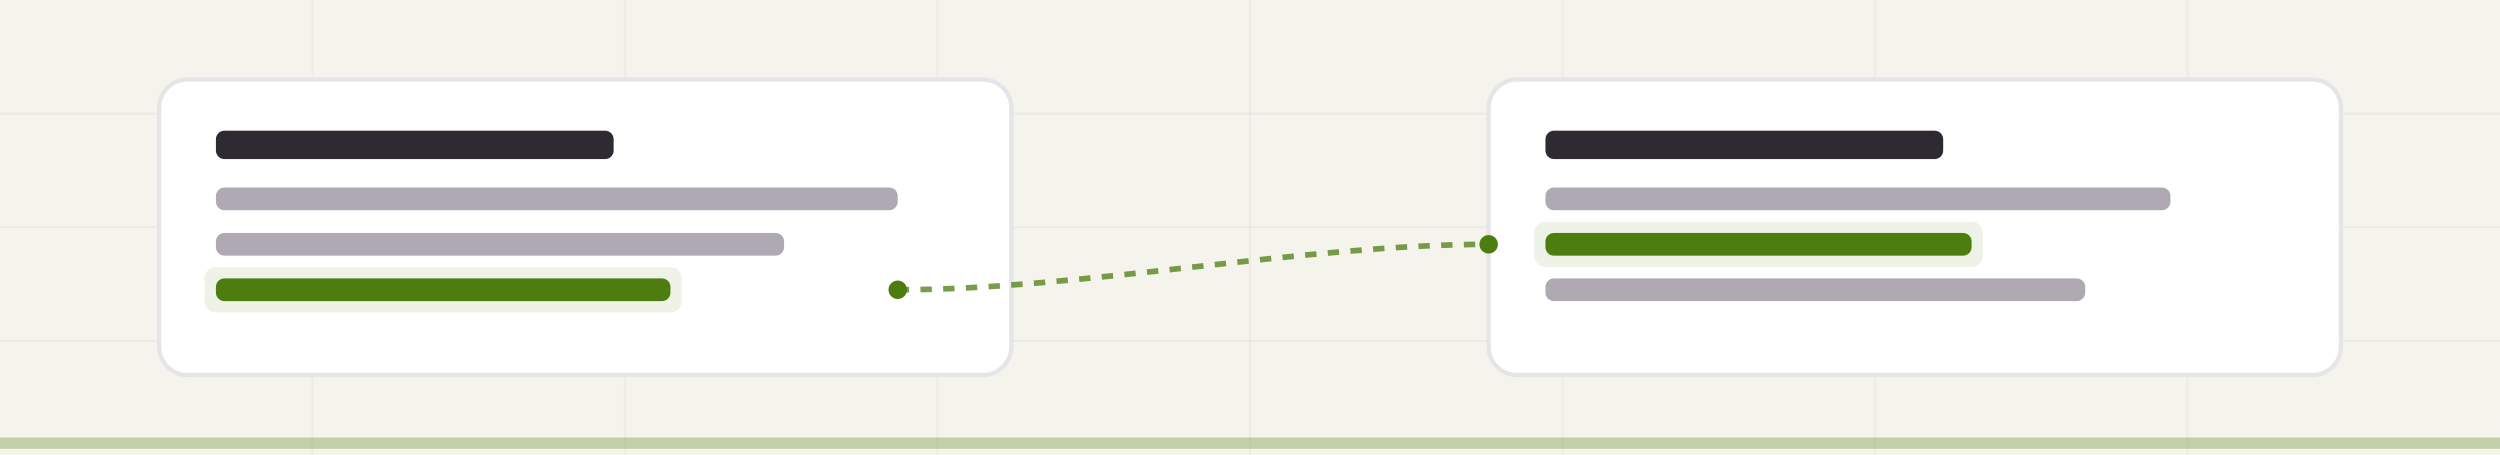
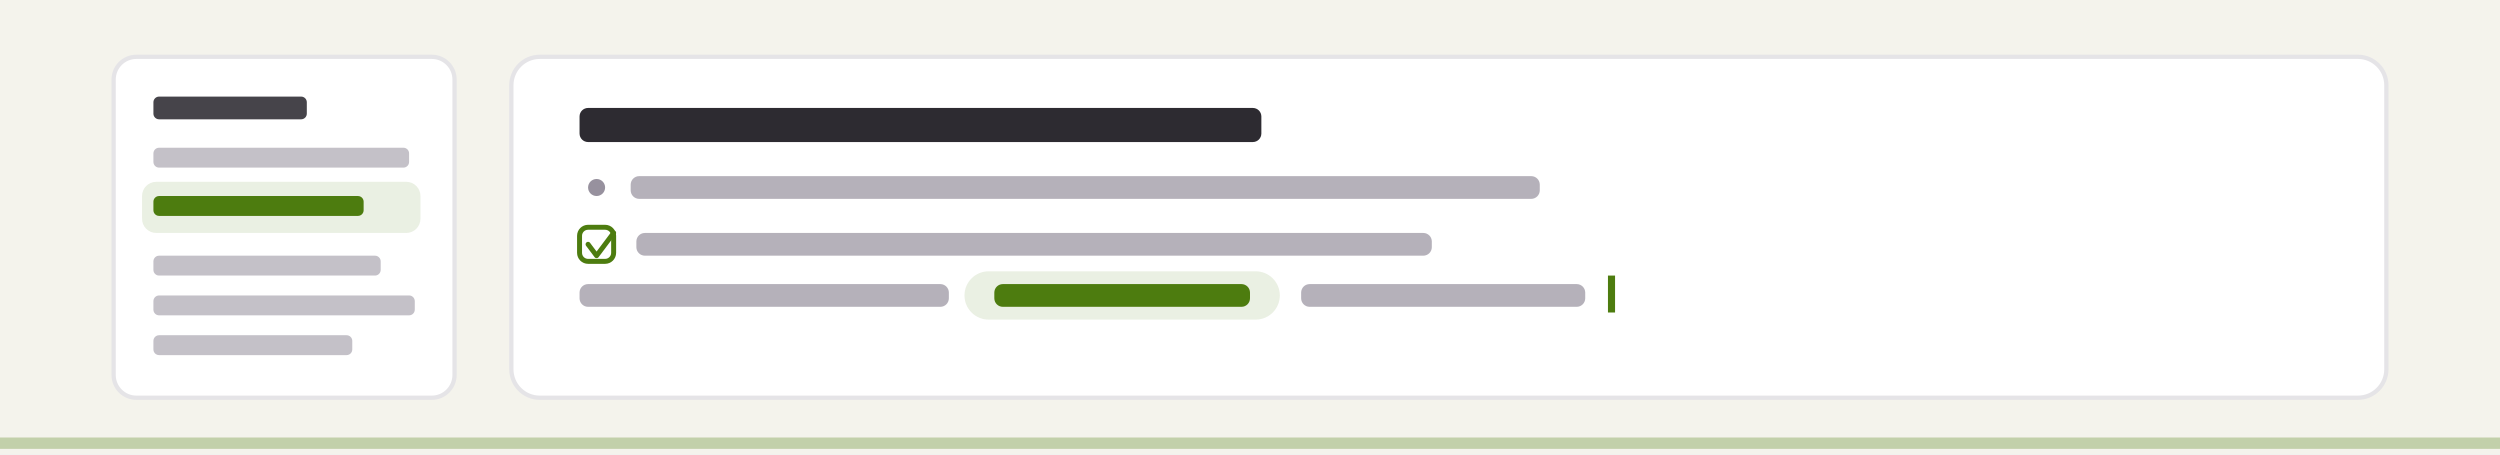
<svg xmlns="http://www.w3.org/2000/svg" viewBox="0 0 880 160" width="880" height="160">
  <rect width="880" height="160" fill="#f4f3ec" />
-   <path d="M0 40h880M0 80h880M0 120h880" stroke="#6b6375" stroke-opacity="0.06" stroke-width="0.75" />
-   <path d="M110 0v160M220 0v160M330 0v160M440 0v160M550 0v160M660 0v160M770 0v160" stroke="#6b6375" stroke-opacity="0.04" stroke-width="0.75" />
-   <rect x="56" y="28" width="300" height="104" rx="10" fill="#fff" stroke="#e5e4e7" stroke-width="1.5" />
-   <rect x="76" y="46" width="140" height="10" rx="3" fill="#08060d" opacity="0.85" />
-   <rect x="76" y="66" width="240" height="8" rx="3" fill="#6b6375" opacity="0.55" />
-   <rect x="76" y="82" width="200" height="8" rx="3" fill="#6b6375" opacity="0.55" />
-   <rect x="72" y="94" width="168" height="16" rx="4" fill="#4d7c0f" opacity="0.1" />
-   <rect x="76" y="98" width="160" height="8" rx="3" fill="#4d7c0f" />
-   <rect x="524" y="28" width="300" height="104" rx="10" fill="#fff" stroke="#e5e4e7" stroke-width="1.5" />
-   <rect x="544" y="46" width="140" height="10" rx="3" fill="#08060d" opacity="0.85" />
-   <rect x="544" y="66" width="220" height="8" rx="3" fill="#6b6375" opacity="0.55" />
-   <rect x="540" y="78" width="158" height="16" rx="4" fill="#4d7c0f" opacity="0.1" />
-   <rect x="544" y="82" width="150" height="8" rx="3" fill="#4d7c0f" />
-   <rect x="544" y="98" width="190" height="8" rx="3" fill="#6b6375" opacity="0.55" />
-   <path d="M316 102 C 380 102, 460 86, 524 86" stroke="#4d7c0f" stroke-width="2" fill="none" stroke-dasharray="4 4" opacity="0.75" />
-   <circle cx="316" cy="102" r="3.25" fill="#4d7c0f" />
-   <circle cx="524" cy="86" r="3.25" fill="#4d7c0f" />
+   <rect x="40" y="20" width="120" height="120" rx="8" fill="#fff" stroke="#e5e4e7" stroke-width="1.5" />
+   <rect x="54" y="34" width="54" height="8" rx="2" fill="#08060d" opacity="0.75" />
+   <rect x="54" y="52" width="90" height="7" rx="2" fill="#6b6375" opacity="0.4" />
+   <rect x="50" y="64" width="98" height="18" rx="5" fill="#4d7c0f" opacity="0.12" />
+   <rect x="54" y="69" width="74" height="7" rx="2" fill="#4d7c0f" />
+   <rect x="54" y="90" width="80" height="7" rx="2" fill="#6b6375" opacity="0.4" />
+   <rect x="54" y="104" width="92" height="7" rx="2" fill="#6b6375" opacity="0.4" />
+   <rect x="54" y="118" width="70" height="7" rx="2" fill="#6b6375" opacity="0.4" />
+   <rect x="180" y="20" width="660" height="120" rx="10" fill="#fff" stroke="#e5e4e7" stroke-width="1.5" />
+   <rect x="204" y="38" width="240" height="12" rx="3" fill="#08060d" opacity="0.85" />
+   <circle cx="210" cy="66" r="3" fill="#6b6375" opacity="0.7" />
+   <rect x="222" y="62" width="320" height="8" rx="3" fill="#6b6375" opacity="0.5" />
+   <rect x="204" y="80" width="12" height="12" rx="3" fill="none" stroke="#4d7c0f" stroke-width="1.75" />
+   <polyline points="207,86 210,90 216,82" fill="none" stroke="#4d7c0f" stroke-width="1.75" stroke-linecap="round" stroke-linejoin="round" />
+   <rect x="224" y="82" width="280" height="8" rx="3" fill="#6b6375" opacity="0.5" />
+   <rect x="204" y="100" width="130" height="8" rx="3" fill="#6b6375" opacity="0.5" />
+   <rect x="340" y="96" width="110" height="16" rx="8" fill="#4d7c0f" opacity="0.12" stroke="#4d7c0f" stroke-width="1" />
+   <rect x="350" y="100" width="90" height="8" rx="3" fill="#4d7c0f" />
+   <rect x="458" y="100" width="100" height="8" rx="3" fill="#6b6375" opacity="0.5" />
+   <rect x="566" y="97" width="2.5" height="13" fill="#4d7c0f" />
  <rect x="0" y="154" width="880" height="4" fill="#4d7c0f" opacity="0.3" />
</svg>
